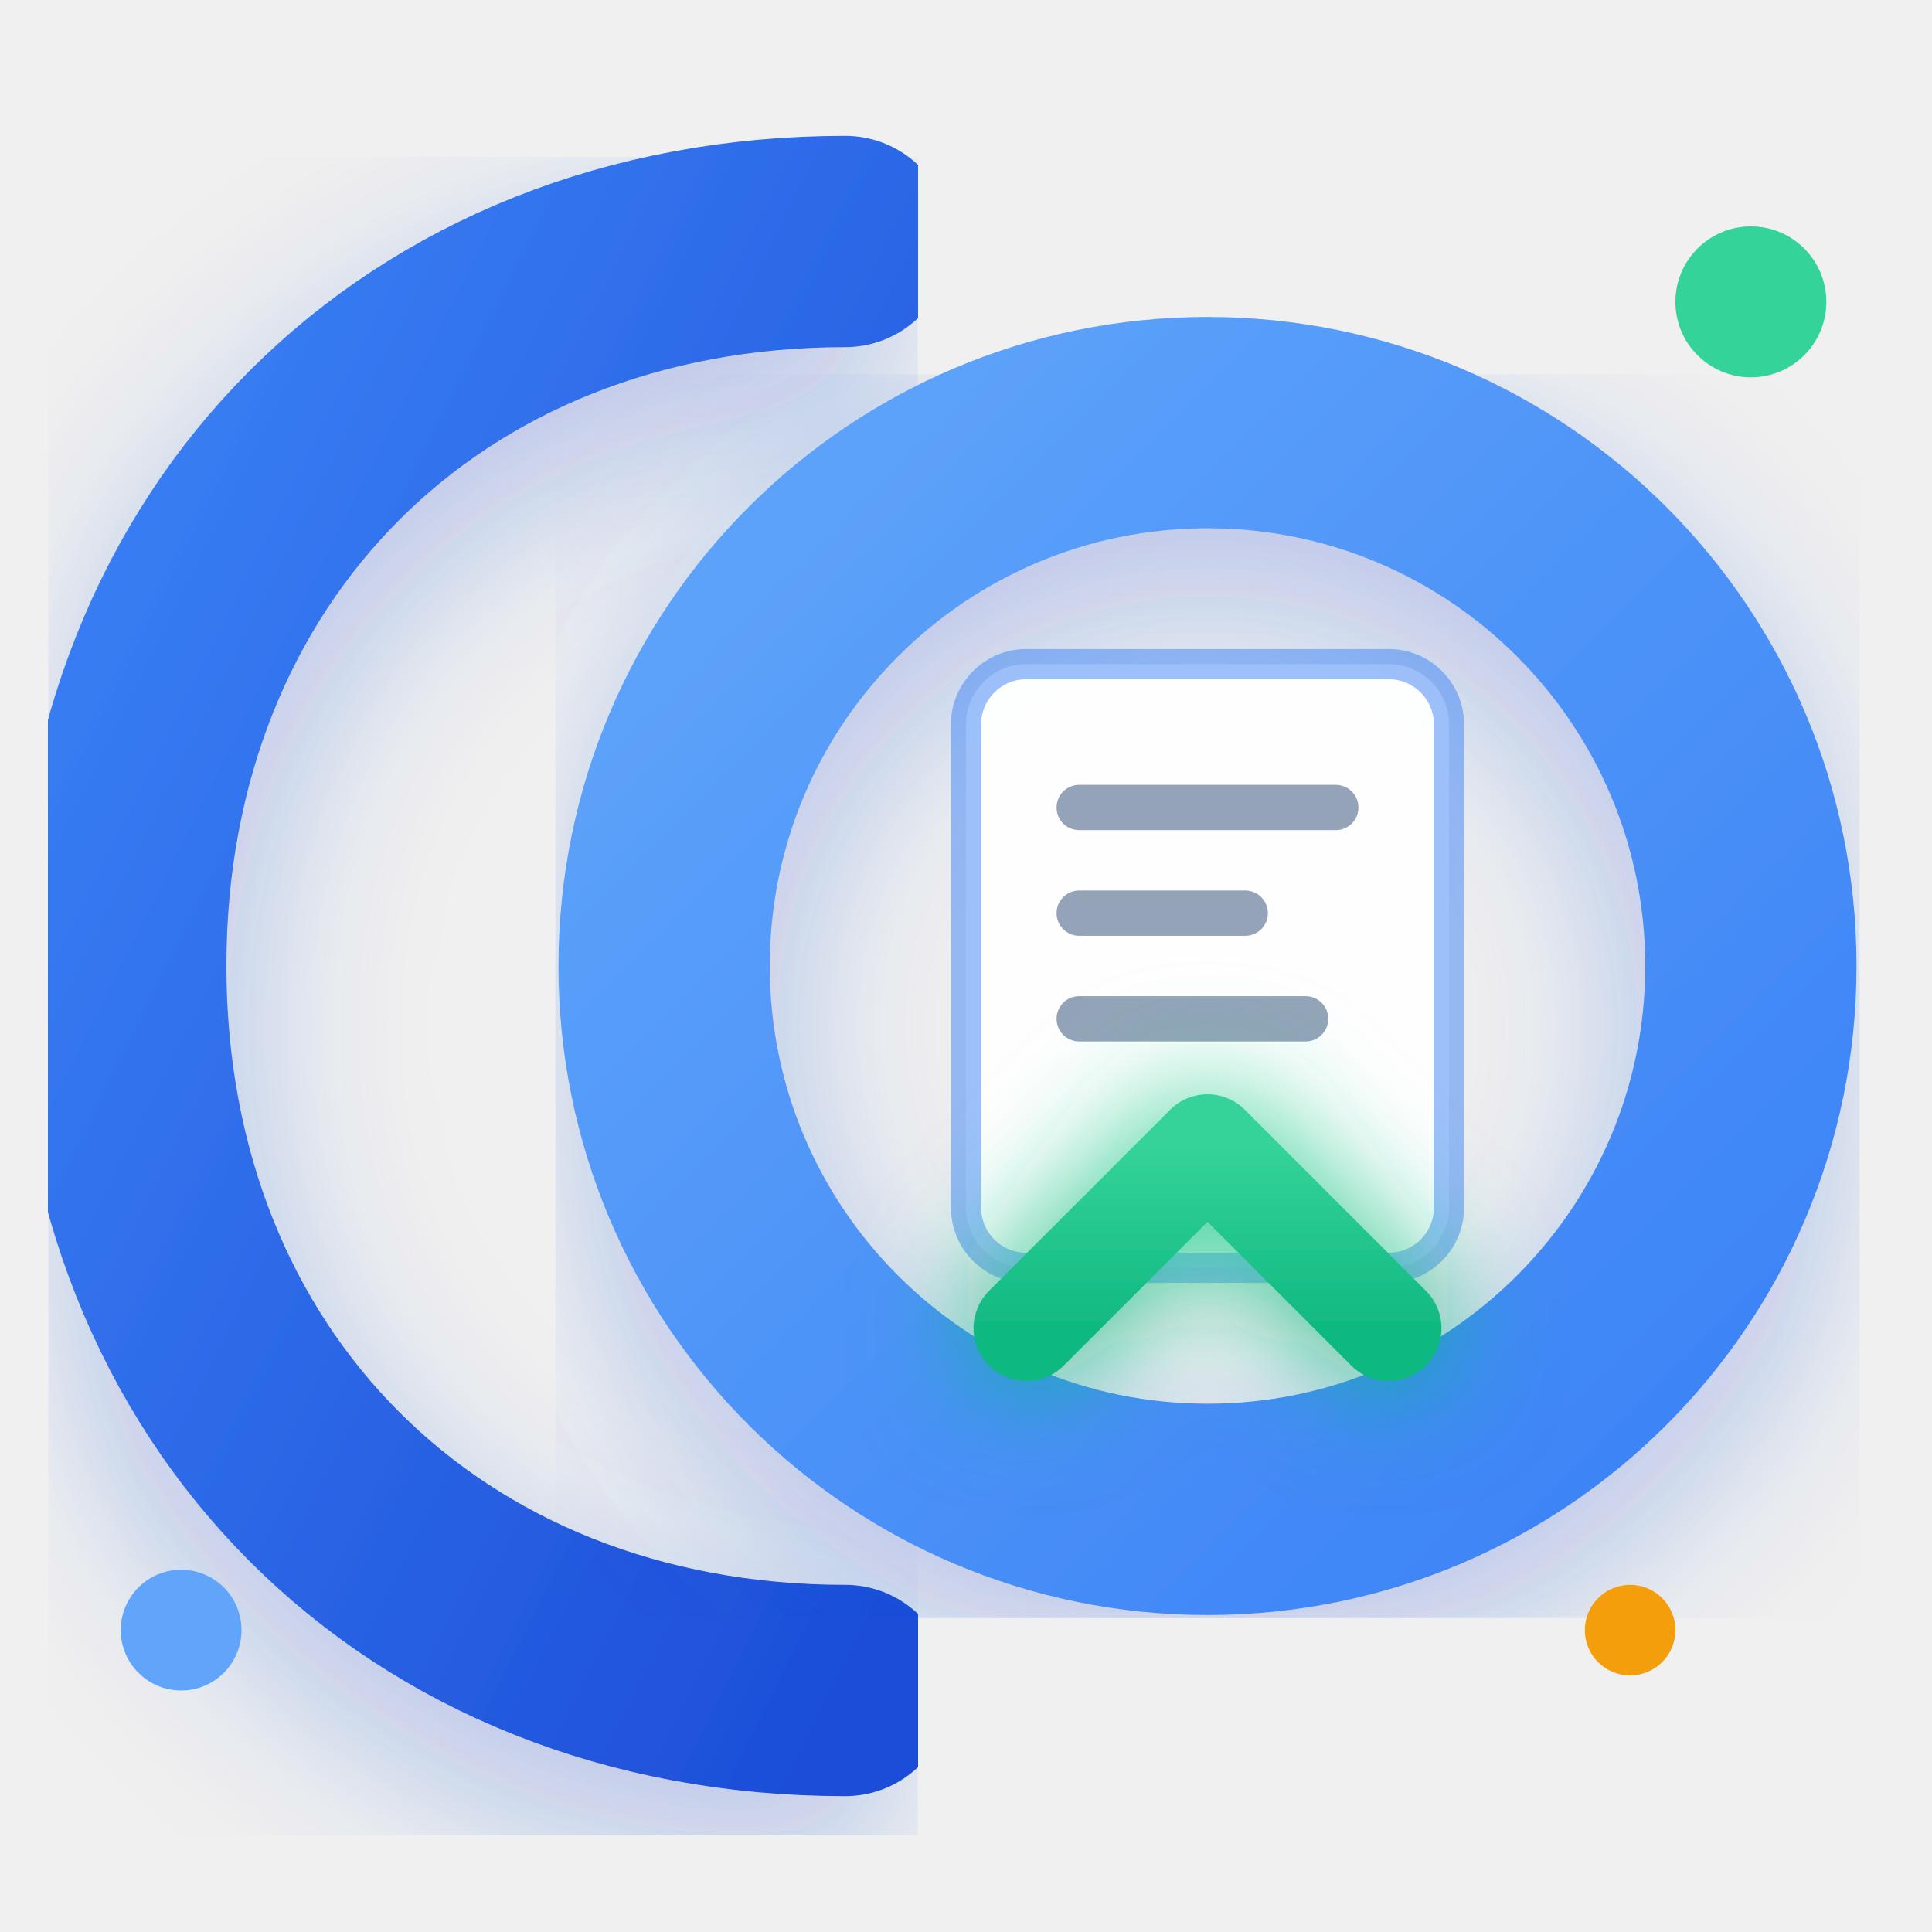
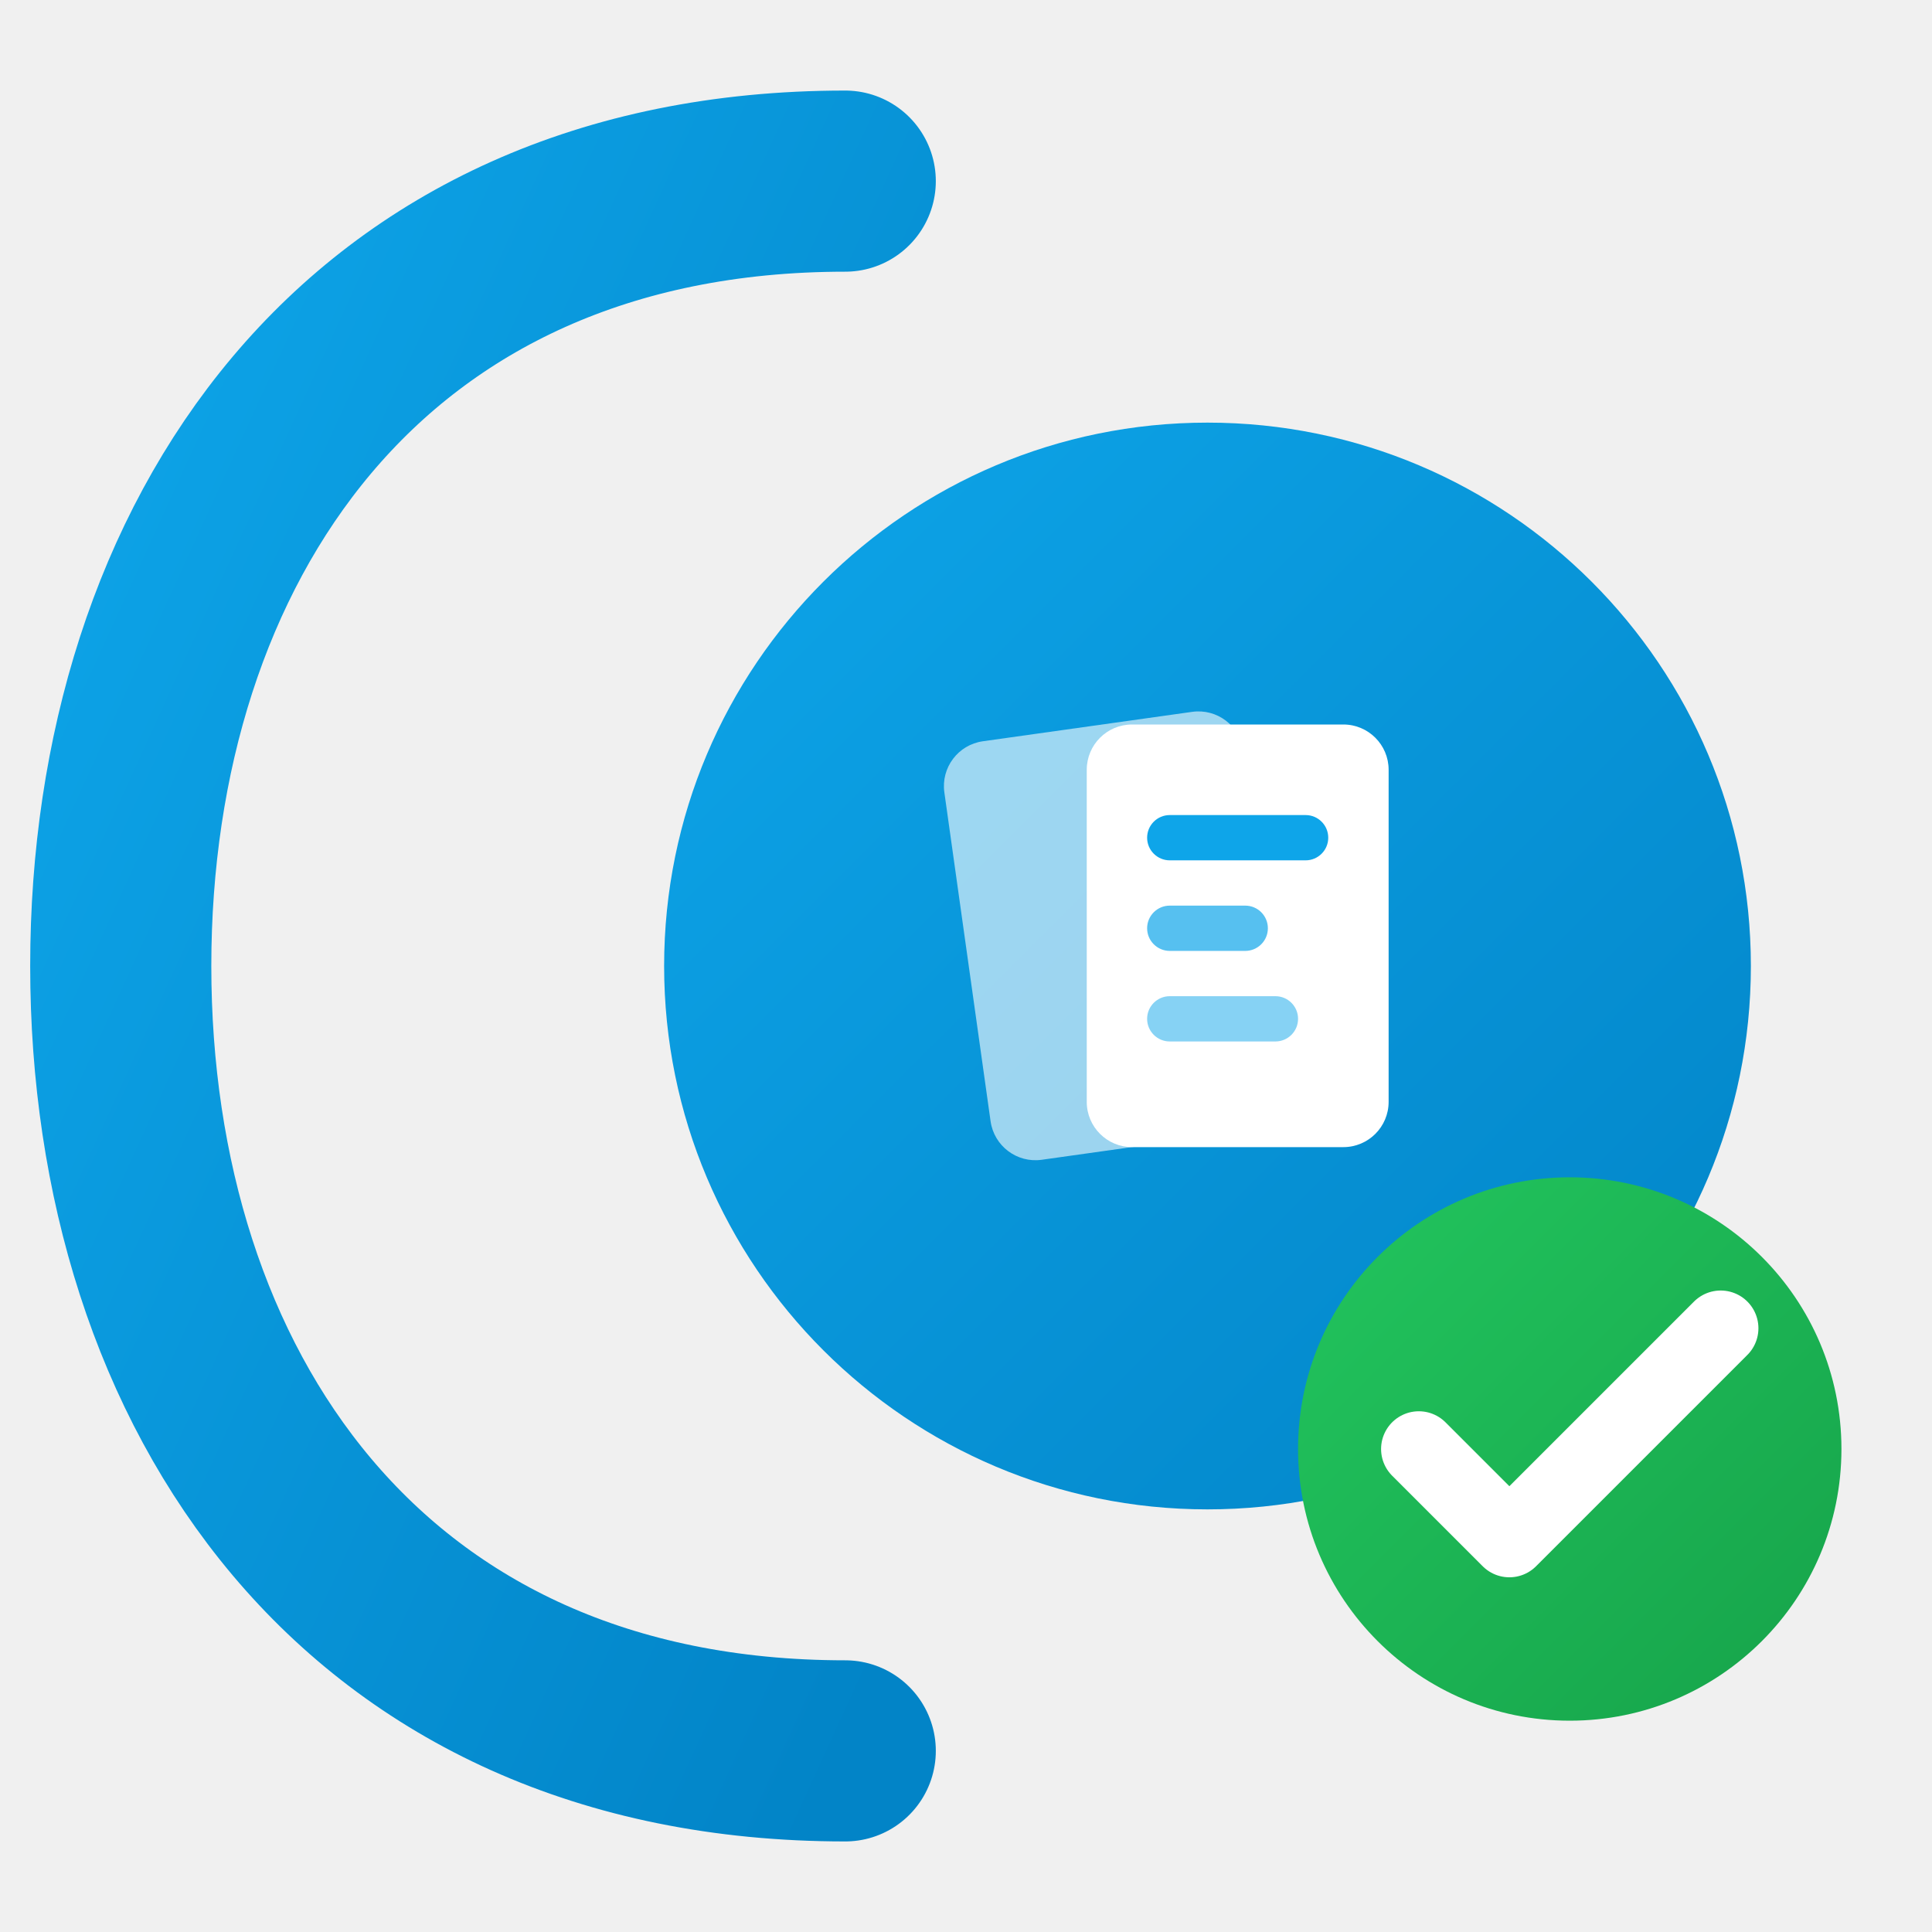
<svg xmlns="http://www.w3.org/2000/svg" viewBox="0 0 64 64" fill="none">
  <defs>
-     <linearGradient id="cGrad" x1="0%" y1="0%" x2="100%" y2="100%">
-       <stop offset="0%" style="stop-color:#3B82F6" />
-       <stop offset="100%" style="stop-color:#1D4ED8" />
+     <linearGradient id="n6ca" x1="0%" y1="0%" x2="100%" y2="100%">
+       <stop offset="0%" style="stop-color:#0EA5E9" />
+       <stop offset="100%" style="stop-color:#0284C7" />
    </linearGradient>
-     <linearGradient id="oGrad" x1="0%" y1="0%" x2="100%" y2="100%">
-       <stop offset="0%" style="stop-color:#60A5FA" />
-       <stop offset="100%" style="stop-color:#3B82F6" />
+     <linearGradient id="n6cb" x1="0%" y1="0%" x2="100%" y2="100%">
+       <stop offset="0%" style="stop-color:#22C55E" />
+       <stop offset="100%" style="stop-color:#16A34A" />
    </linearGradient>
-     <linearGradient id="arrowGrad" x1="0%" y1="100%" x2="0%" y2="0%">
-       <stop offset="0%" style="stop-color:#10B981" />
-       <stop offset="100%" style="stop-color:#34D399" />
-     </linearGradient>
-     <filter id="glow" x="-50%" y="-50%" width="200%" height="200%">
-       <feGaussianBlur stdDeviation="2" result="blur" />
-       <feMerge>
-         <feMergeNode in="blur" />
-         <feMergeNode in="SourceGraphic" />
-       </feMerge>
-     </filter>
-     <filter id="shadow">
-       <feDropShadow dx="0" dy="2" stdDeviation="3" flood-color="#1D4ED8" flood-opacity="0.3" />
-     </filter>
  </defs>
-   <path d="M28 8C14 8 4 18 4 32s10 24 24 24" stroke="url(#cGrad)" stroke-width="7" stroke-linecap="round" fill="none" filter="url(#shadow)" />
-   <circle cx="40" cy="32" r="18" stroke="url(#oGrad)" stroke-width="7" fill="none" filter="url(#shadow)" />
-   <g transform="translate(30, 22)">
-     <rect x="2" y="0" width="16" height="20" rx="2" fill="white" opacity="0.95" />
-     <rect x="2" y="0" width="16" height="20" rx="2" stroke="#3B82F6" stroke-width="1" fill="none" opacity="0.5" />
-     <rect x="5" y="4" width="10" height="1.5" rx="0.75" fill="#94A3B8" />
-     <rect x="5" y="7.5" width="7" height="1.5" rx="0.75" fill="#94A3B8" />
-     <rect x="5" y="11" width="9" height="1.5" rx="0.75" fill="#94A3B8" />
-   </g>
-   <g filter="url(#glow)">
-     <path d="M40 52V38" stroke="url(#arrowGrad)" stroke-width="3.5" stroke-linecap="round" />
-     <path d="M34 44L40 38L46 44" stroke="url(#arrowGrad)" stroke-width="3.5" stroke-linecap="round" stroke-linejoin="round" />
-   </g>
-   <circle cx="58" cy="10" r="2.5" fill="#34D399" />
-   <circle cx="6" cy="54" r="2" fill="#60A5FA" />
-   <circle cx="54" cy="54" r="1.5" fill="#F59E0B" />
+   <path d="M28 6C12 6 4 18 4 32C4 46 12 58 28 58" stroke="url(#n6ca)" stroke-width="6" stroke-linecap="round" fill="none" />
+   <circle cx="40" cy="32" r="18" fill="url(#n6ca)" />
+   <rect x="32" y="24" width="10" height="14" rx="1.5" fill="white" opacity="0.6" transform="rotate(-8 37 31)" />
+   <rect x="36" y="24" width="10" height="14" rx="1.5" fill="white" />
+   <rect x="38" y="27" width="6" height="1.5" rx="0.75" fill="#0EA5E9" />
+   <rect x="38" y="30" width="4" height="1.5" rx="0.75" fill="#0EA5E9" opacity="0.7" />
+   <rect x="38" y="33" width="5" height="1.5" rx="0.75" fill="#0EA5E9" opacity="0.5" />
+   <circle cx="52" cy="48" r="9" fill="url(#n6cb)" />
+   <path d="M47 48L50 51L57 44" stroke="white" stroke-width="2.5" stroke-linecap="round" stroke-linejoin="round" />
</svg>
